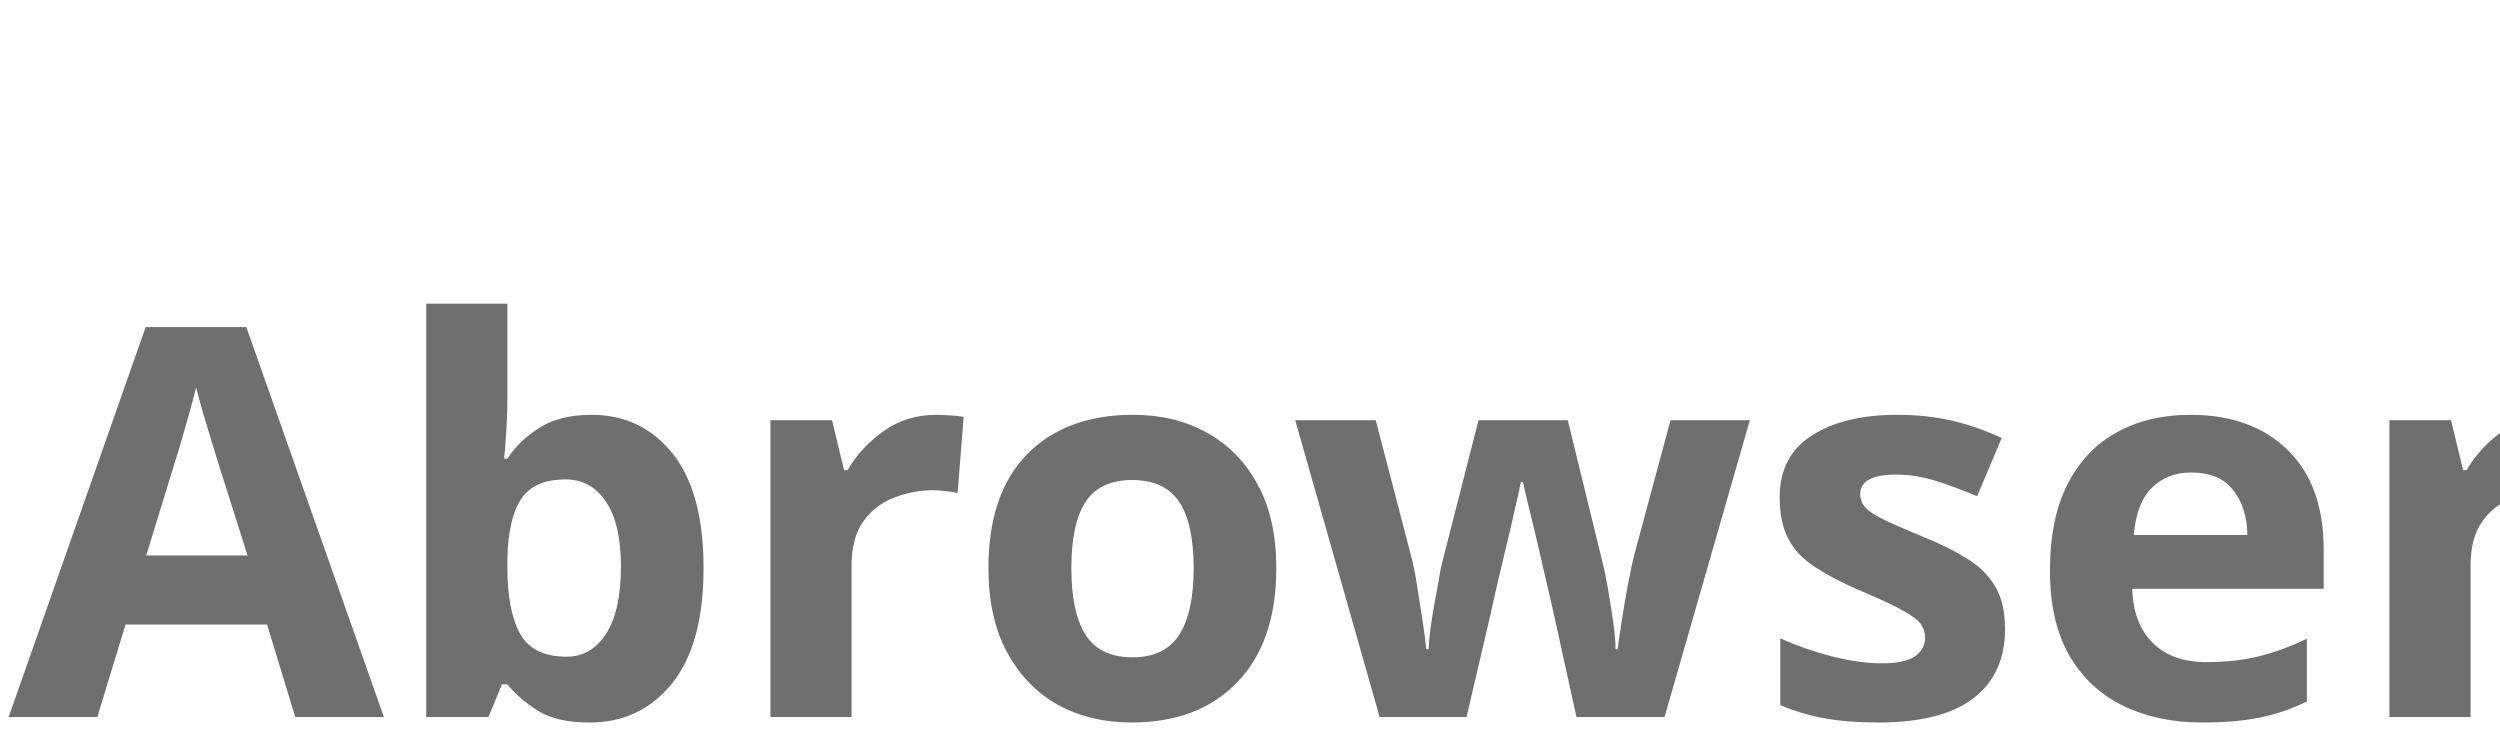
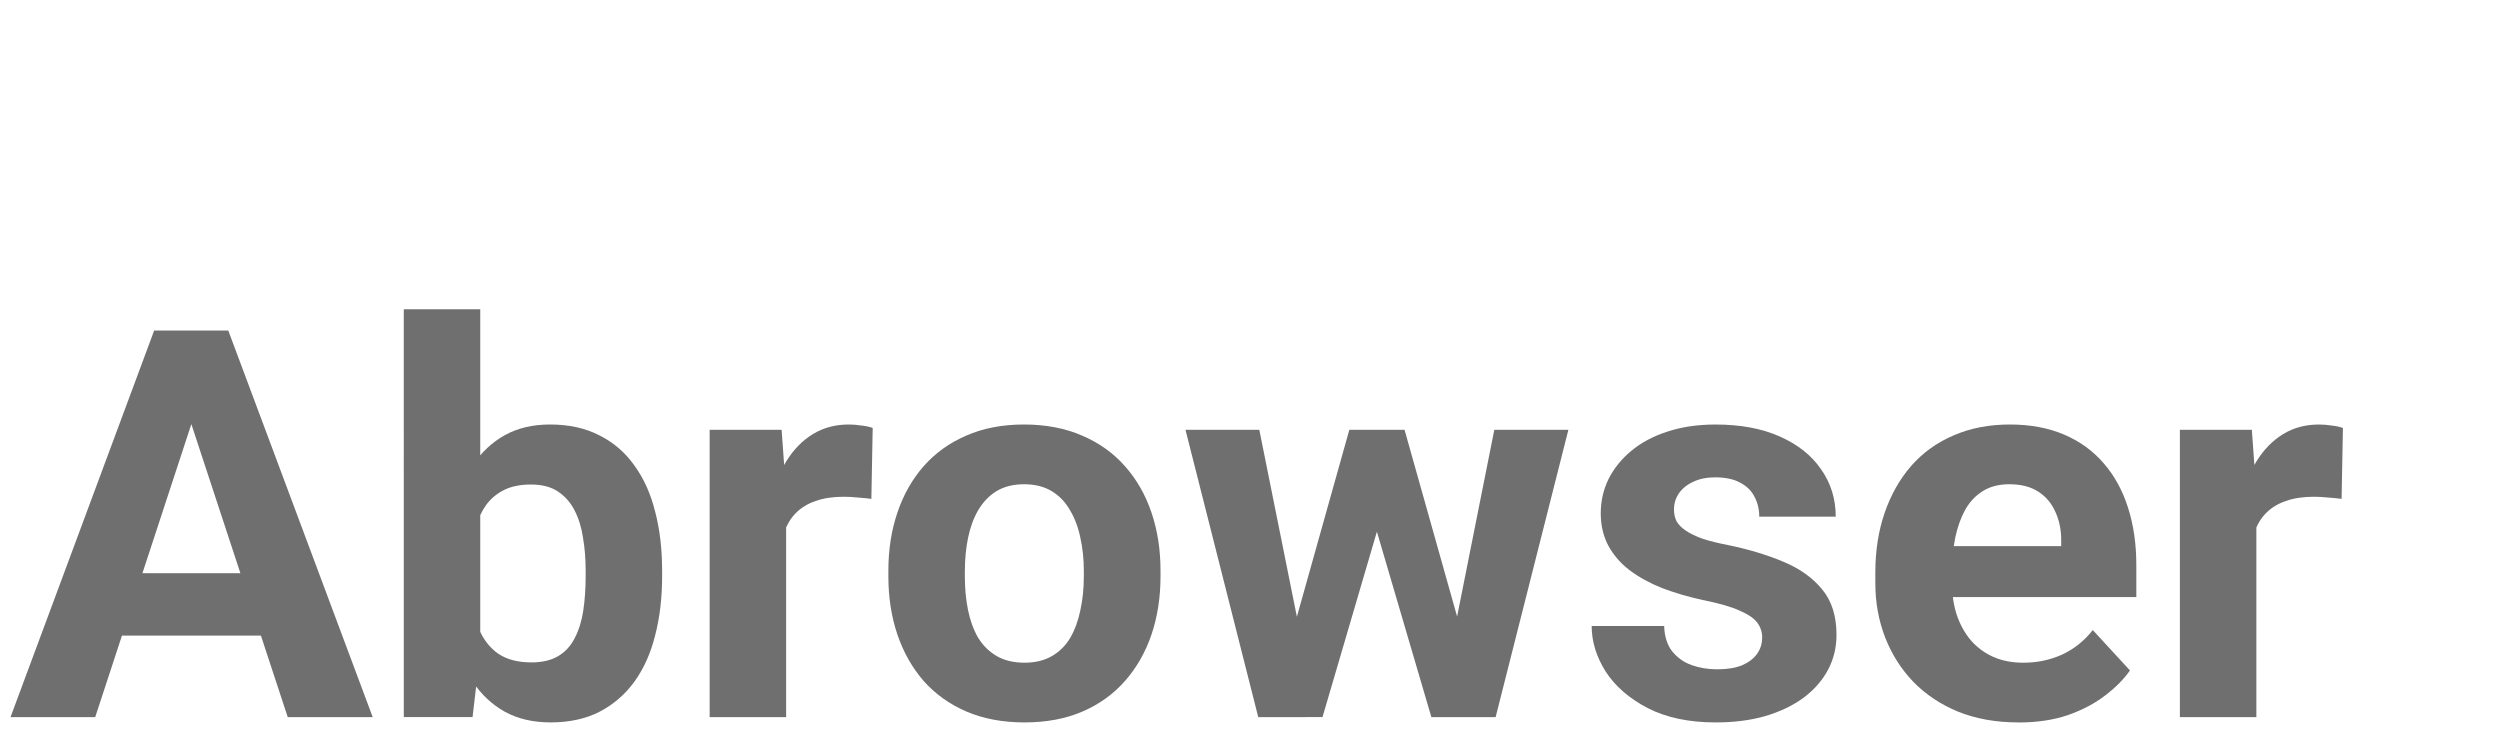
<svg xmlns="http://www.w3.org/2000/svg" version="1.1" id="aboutWordmark" x="0px" y="0px" width="130px" height="38px" viewBox="0 0 130 38" xml:space="preserve">
  <defs id="defs7" />
-   <text xml:space="preserve" style="font-size:28.278px;font-style:normal;font-weight:normal;line-height:125%;letter-spacing:0px;word-spacing:0px;fill:#6f6f6f;fill-opacity:1;stroke:none;font-family:Sans" x="0.45" y="37.29" id="text2986">
-     <tspan id="tspan2988" x="0.45" y="37.29" style="font-weight:bold;-inkscape-font-specification:Sans Bold;fill:#6f6f6f;fill-opacity:1">Abrowser</tspan>
-   </text>
+   <g aria-label="Abrowser" id="text2986" style="line-height:0%;letter-spacing:0px;word-spacing:0px;fill:#6f6f6f">
+     <path d="M 10.419,20.624 4.951,37.29 H 0.547 L 8.017,17.186 h 2.803 z M 14.962,37.29 9.48,20.624 9.039,17.186 h 2.831 l 7.511,20.104 z M 14.713,29.806 v 3.245 H 4.095 V 29.806 Z" style="font-weight:bold;font-size:28.278px;line-height:1.25;-inkscape-font-specification:'Sans Bold'" id="path166" />
+     <path d="m 20.996,16.081 h 3.977 v 17.784 l -0.4,3.424 h -3.576 z m 13.435,13.587 v 0.29 q 0,1.671 -0.359,3.065 -0.345,1.395 -1.077,2.416 -0.732,1.008 -1.823,1.574 -1.077,0.552 -2.541,0.552 -1.367,0 -2.375,-0.552 -0.994,-0.552 -1.671,-1.56 -0.677,-1.008 -1.091,-2.361 -0.414,-1.353 -0.621,-2.955 v -0.635 q 0.207,-1.602 0.621,-2.955 0.414,-1.353 1.091,-2.361 0.677,-1.008 1.671,-1.56 0.994,-0.552 2.347,-0.552 1.477,0 2.568,0.566 1.105,0.552 1.823,1.574 0.732,1.008 1.077,2.403 0.359,1.381 0.359,3.051 z m -3.977,0.29 v -0.29 q 0,-0.911 -0.138,-1.712 -0.124,-0.815 -0.442,-1.422 -0.318,-0.621 -0.87,-0.98 -0.538,-0.359 -1.395,-0.359 -0.815,0 -1.381,0.276 -0.566,0.276 -0.939,0.773 -0.359,0.497 -0.552,1.187 -0.179,0.677 -0.207,1.491 v 1.809 q 0.041,1.091 0.359,1.933 0.331,0.828 0.994,1.312 0.677,0.469 1.754,0.469 0.842,0 1.395,-0.331 0.552,-0.331 0.856,-0.939 0.318,-0.608 0.442,-1.422 0.124,-0.828 0.124,-1.795 z" style="font-weight:bold;font-size:28.278px;line-height:1.25;-inkscape-font-specification:'Sans Bold'" id="path168" />
+     <path d="m 40.879,25.609 v 11.681 h -3.977 v -14.94 h 3.742 z m 4.501,-3.355 -0.069,3.687 q -0.29,-0.041 -0.704,-0.069 -0.4,-0.041 -0.732,-0.041 -0.842,0 -1.464,0.221 -0.608,0.207 -1.022,0.621 -0.4,0.4 -0.608,1.008 -0.193,0.594 -0.221,1.353 L 39.76,28.784 q 0,-1.45 0.29,-2.665 0.29,-1.229 0.842,-2.14 0.566,-0.911 1.381,-1.408 0.815,-0.497 1.864,-0.497 0.331,0 0.677,0.055 0.345,0.041 0.566,0.124 z" style="font-weight:bold;font-size:28.278px;line-height:1.25;-inkscape-font-specification:'Sans Bold'" id="path170" />
+     <path d="m 46.195,29.972 v -0.29 q 0,-1.643 0.469,-3.024 0.469,-1.395 1.367,-2.416 0.897,-1.022 2.209,-1.588 1.312,-0.58 3.01,-0.58 1.698,0 3.024,0.58 1.326,0.566 2.223,1.588 0.911,1.022 1.381,2.416 0.469,1.381 0.469,3.024 v 0.29 q 0,1.629 -0.469,3.024 -0.469,1.381 -1.381,2.416 -0.897,1.022 -2.209,1.588 -1.312,0.566 -3.01,0.566 -1.698,0 -3.024,-0.566 -1.312,-0.566 -2.223,-1.588 -0.897,-1.036 -1.367,-2.416 -0.469,-1.395 -0.469,-3.024 z m 3.977,-0.29 v 0.29 q 0,0.939 0.166,1.754 0.166,0.815 0.525,1.436 0.373,0.608 0.967,0.953 0.594,0.345 1.45,0.345 0.828,0 1.422,-0.345 0.594,-0.345 0.953,-0.953 0.359,-0.621 0.525,-1.436 0.179,-0.815 0.179,-1.754 v -0.29 q 0,-0.911 -0.179,-1.712 -0.166,-0.815 -0.538,-1.436 -0.359,-0.635 -0.953,-0.994 -0.594,-0.359 -1.436,-0.359 -0.842,0 -1.436,0.359 -0.58,0.359 -0.953,0.994 -0.359,0.621 -0.525,1.436 -0.166,0.801 -0.166,1.712 z" style="font-weight:bold;font-size:28.278px;line-height:1.25;-inkscape-font-specification:'Sans Bold'" id="path172" />
+     <path d="m 67.058,33.424 3.107,-11.074 h 2.527 l -0.815,4.349 -3.107,10.59 h -2.113 z m -1.574,-11.074 2.223,11.06 0.207,3.88 H 65.429 L 61.645,22.35 Z m 10.052,10.88 2.168,-10.88 h 3.852 l -3.783,14.94 h -2.472 z m -2.499,-10.88 3.093,10.991 0.428,3.949 H 74.431 L 71.324,26.713 70.537,22.35 Z" style="font-weight:bold;font-size:28.278px;line-height:1.25;-inkscape-font-specification:'Sans Bold'" id="path174" />
+     <path d="m 91.635,33.161 q 0,-0.428 -0.249,-0.773 -0.249,-0.345 -0.925,-0.635 -0.663,-0.304 -1.919,-0.552 -1.132,-0.249 -2.113,-0.621 -0.967,-0.387 -1.685,-0.925 -0.704,-0.538 -1.105,-1.27 -0.4,-0.746 -0.4,-1.698 0,-0.939 0.4,-1.767 0.414,-0.828 1.174,-1.464 0.773,-0.649 1.878,-1.008 1.118,-0.373 2.513,-0.373 1.947,0 3.341,0.621 1.408,0.621 2.154,1.712 0.759,1.077 0.759,2.458 h -3.977 q 0,-0.58 -0.249,-1.036 -0.235,-0.469 -0.746,-0.732 -0.497,-0.276 -1.298,-0.276 -0.663,0 -1.146,0.235 -0.483,0.221 -0.746,0.608 -0.249,0.373 -0.249,0.828 0,0.345 0.138,0.621 0.152,0.262 0.483,0.483 0.331,0.221 0.856,0.414 0.538,0.179 1.326,0.331 1.615,0.331 2.886,0.87 1.27,0.525 2.016,1.436 0.746,0.897 0.746,2.361 0,0.994 -0.442,1.823 -0.442,0.828 -1.27,1.45 -0.828,0.608 -1.988,0.953 -1.146,0.331 -2.582,0.331 -2.085,0 -3.535,-0.746 -1.436,-0.746 -2.182,-1.892 -0.732,-1.16 -0.732,-2.375 h 3.769 q 0.028,0.815 0.414,1.312 0.4,0.497 1.008,0.718 0.621,0.221 1.339,0.221 0.773,0 1.284,-0.207 0.511,-0.221 0.773,-0.58 0.276,-0.373 0.276,-0.856 z" style="font-weight:bold;font-size:28.278px;line-height:1.25;-inkscape-font-specification:'Sans Bold'" id="path176" />
+     <path d="m 104.96,37.566 q -1.74,0 -3.121,-0.552 -1.381,-0.566 -2.347,-1.56 -0.953,-0.994 -1.464,-2.306 -0.511,-1.326 -0.511,-2.817 v -0.552 q 0,-1.698 0.483,-3.107 0.483,-1.408 1.381,-2.444 0.911,-1.036 2.209,-1.588 1.298,-0.566 2.927,-0.566 1.588,0 2.817,0.525 1.229,0.525 2.057,1.491 0.842,0.967 1.27,2.32 0.428,1.339 0.428,2.982 v 1.657 H 99.216 v -2.651 h 7.967 v -0.304 q 0,-0.828 -0.304,-1.477 -0.29,-0.663 -0.884,-1.049 -0.594,-0.387 -1.519,-0.387 -0.787,0 -1.353,0.345 -0.566,0.345 -0.925,0.967 -0.345,0.621 -0.525,1.464 -0.166,0.828 -0.166,1.823 v 0.552 q 0,0.897 0.249,1.657 0.262,0.759 0.732,1.312 0.483,0.552 1.16,0.856 0.69,0.304 1.56,0.304 1.077,0 2.002,-0.414 0.939,-0.428 1.615,-1.284 l 1.933,2.099 q -0.469,0.677 -1.284,1.298 -0.801,0.621 -1.933,1.022 -1.132,0.387 -2.582,0.387 z" style="font-weight:bold;font-size:28.278px;line-height:1.25;-inkscape-font-specification:'Sans Bold'" id="path178" />
+     <path d="m 117.331,25.609 v 11.681 h -3.977 v -14.94 h 3.742 z m 4.501,-3.355 -0.069,3.687 q -0.29,-0.041 -0.704,-0.069 -0.4,-0.041 -0.732,-0.041 -0.842,0 -1.464,0.221 -0.608,0.207 -1.022,0.621 -0.4,0.4 -0.608,1.008 -0.193,0.594 -0.221,1.353 l -0.801,-0.249 q 0,-1.45 0.29,-2.665 0.29,-1.229 0.842,-2.14 0.566,-0.911 1.381,-1.408 0.815,-0.497 1.864,-0.497 0.331,0 0.677,0.055 0.345,0.041 0.566,0.124 z" style="font-weight:bold;font-size:28.278px;line-height:1.25;-inkscape-font-specification:'Sans Bold'" id="path180" />
+   </g>
</svg>
